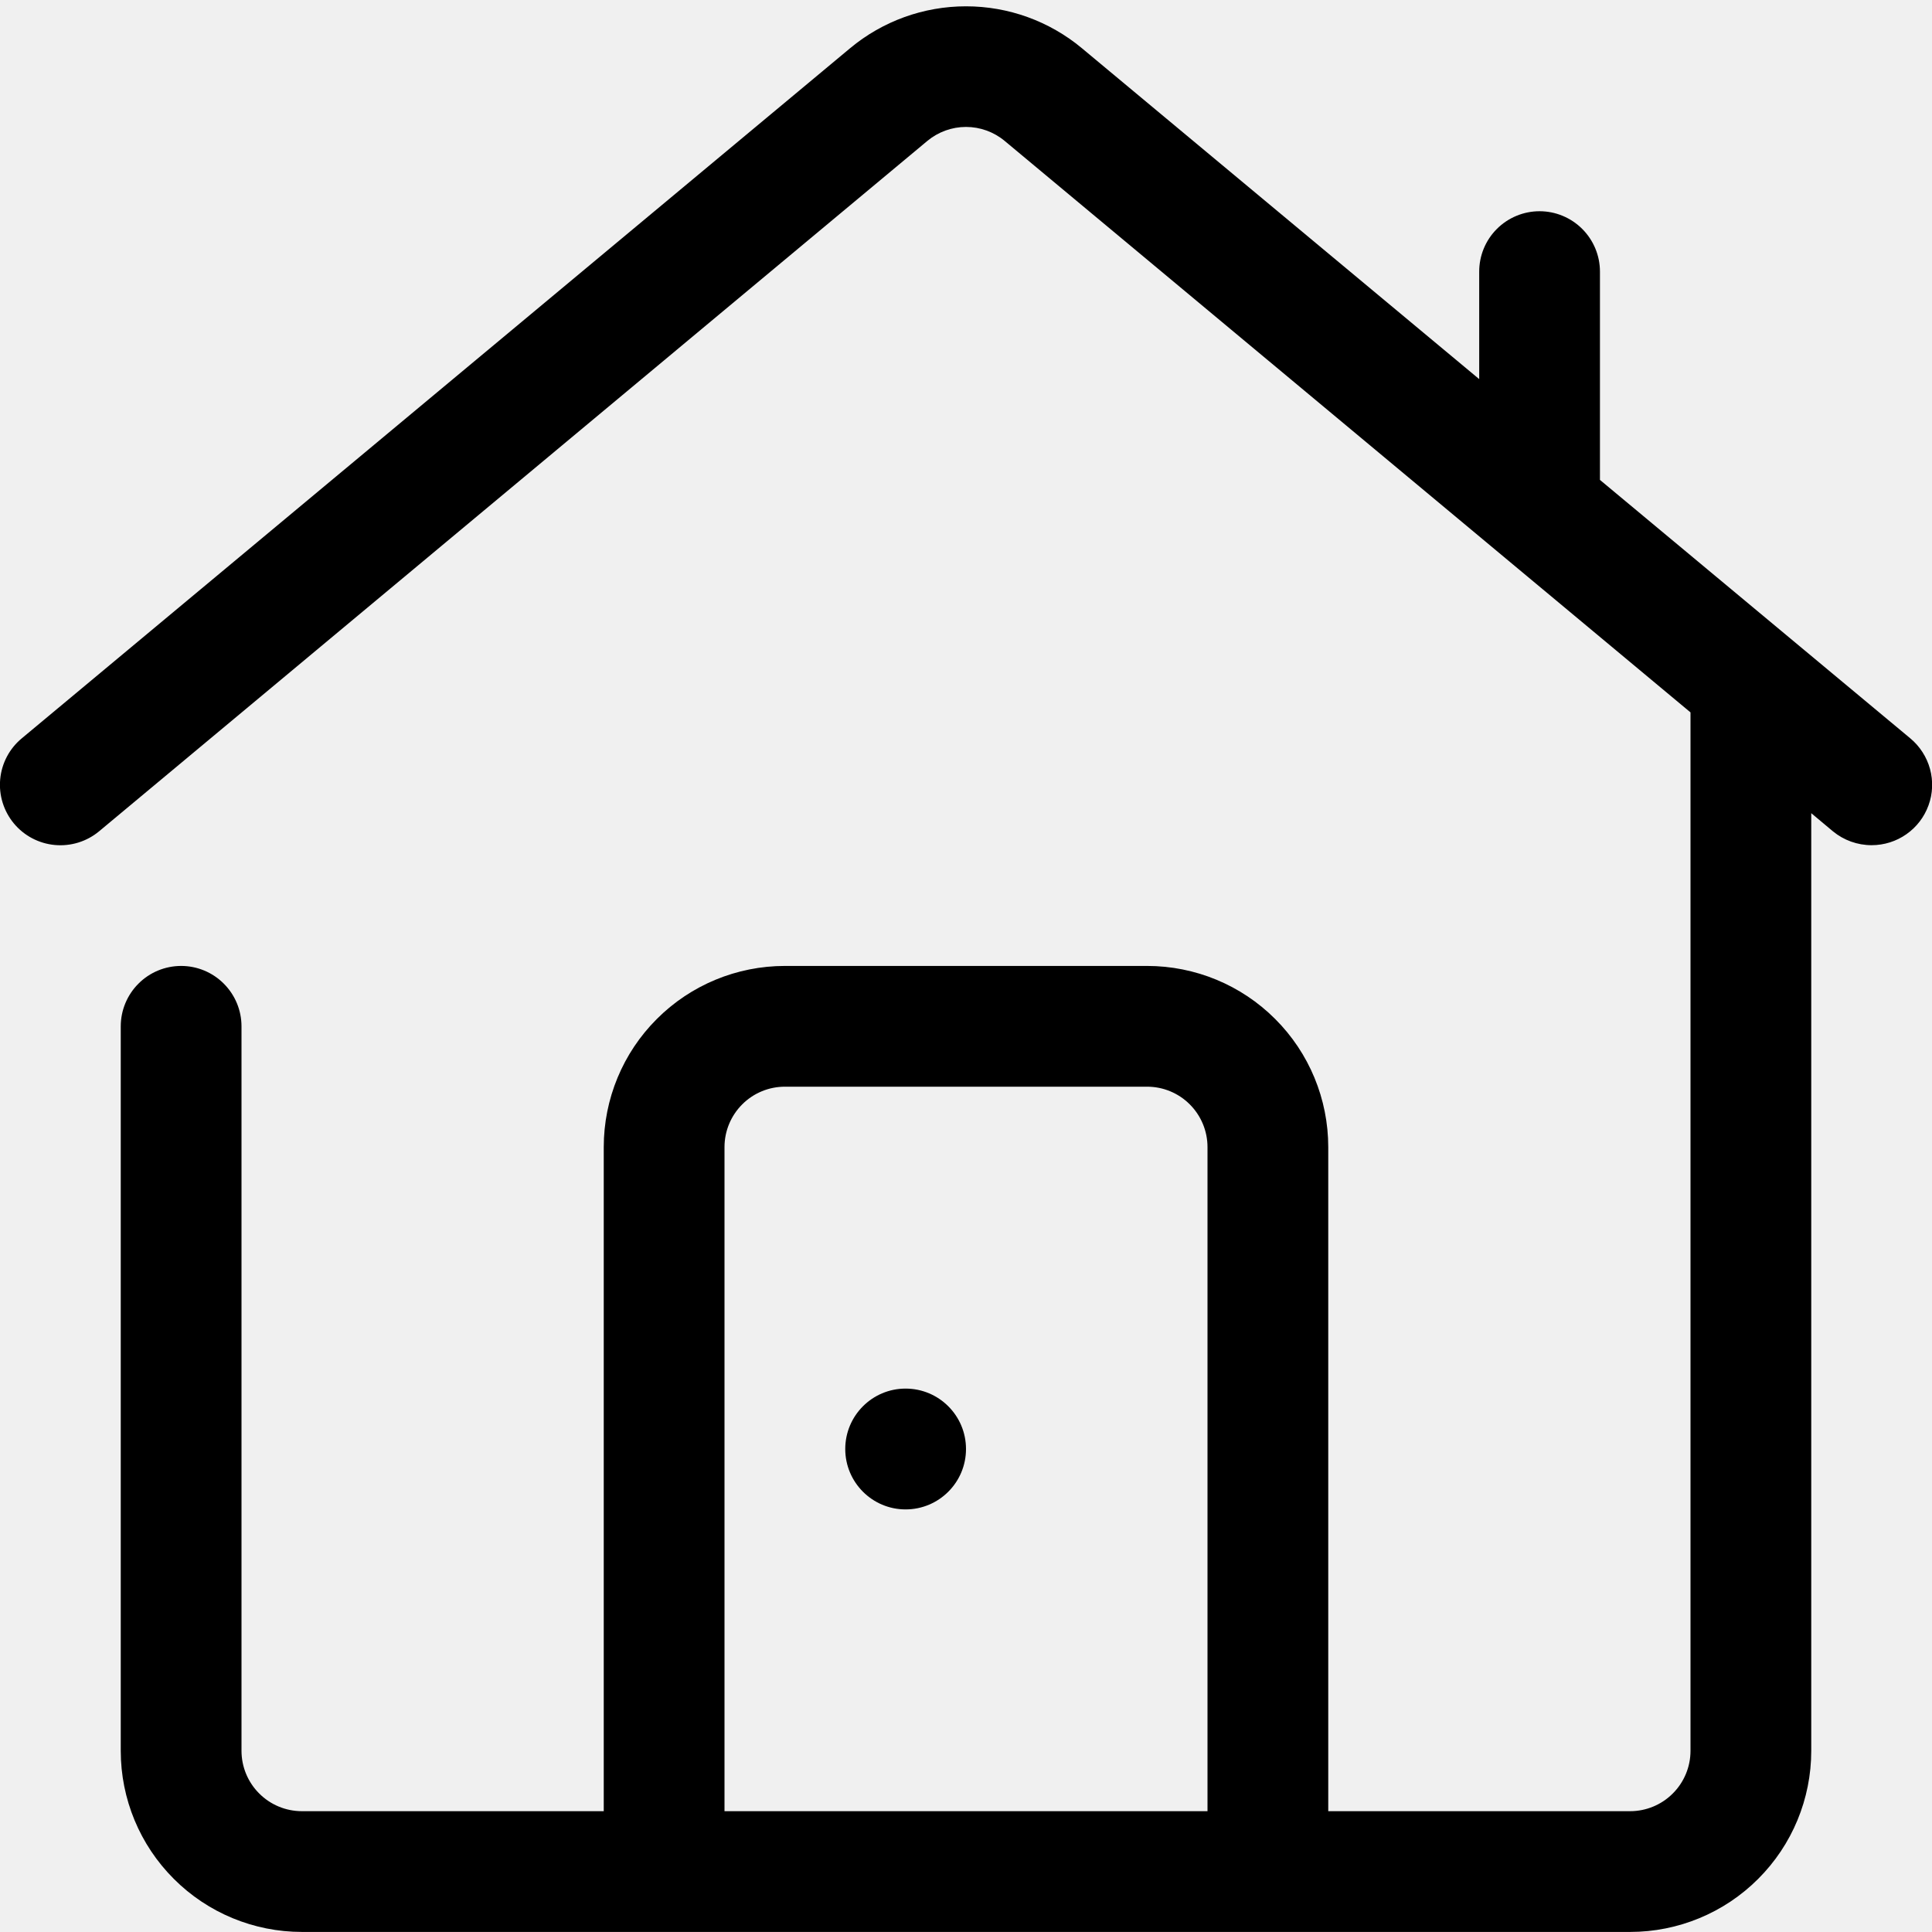
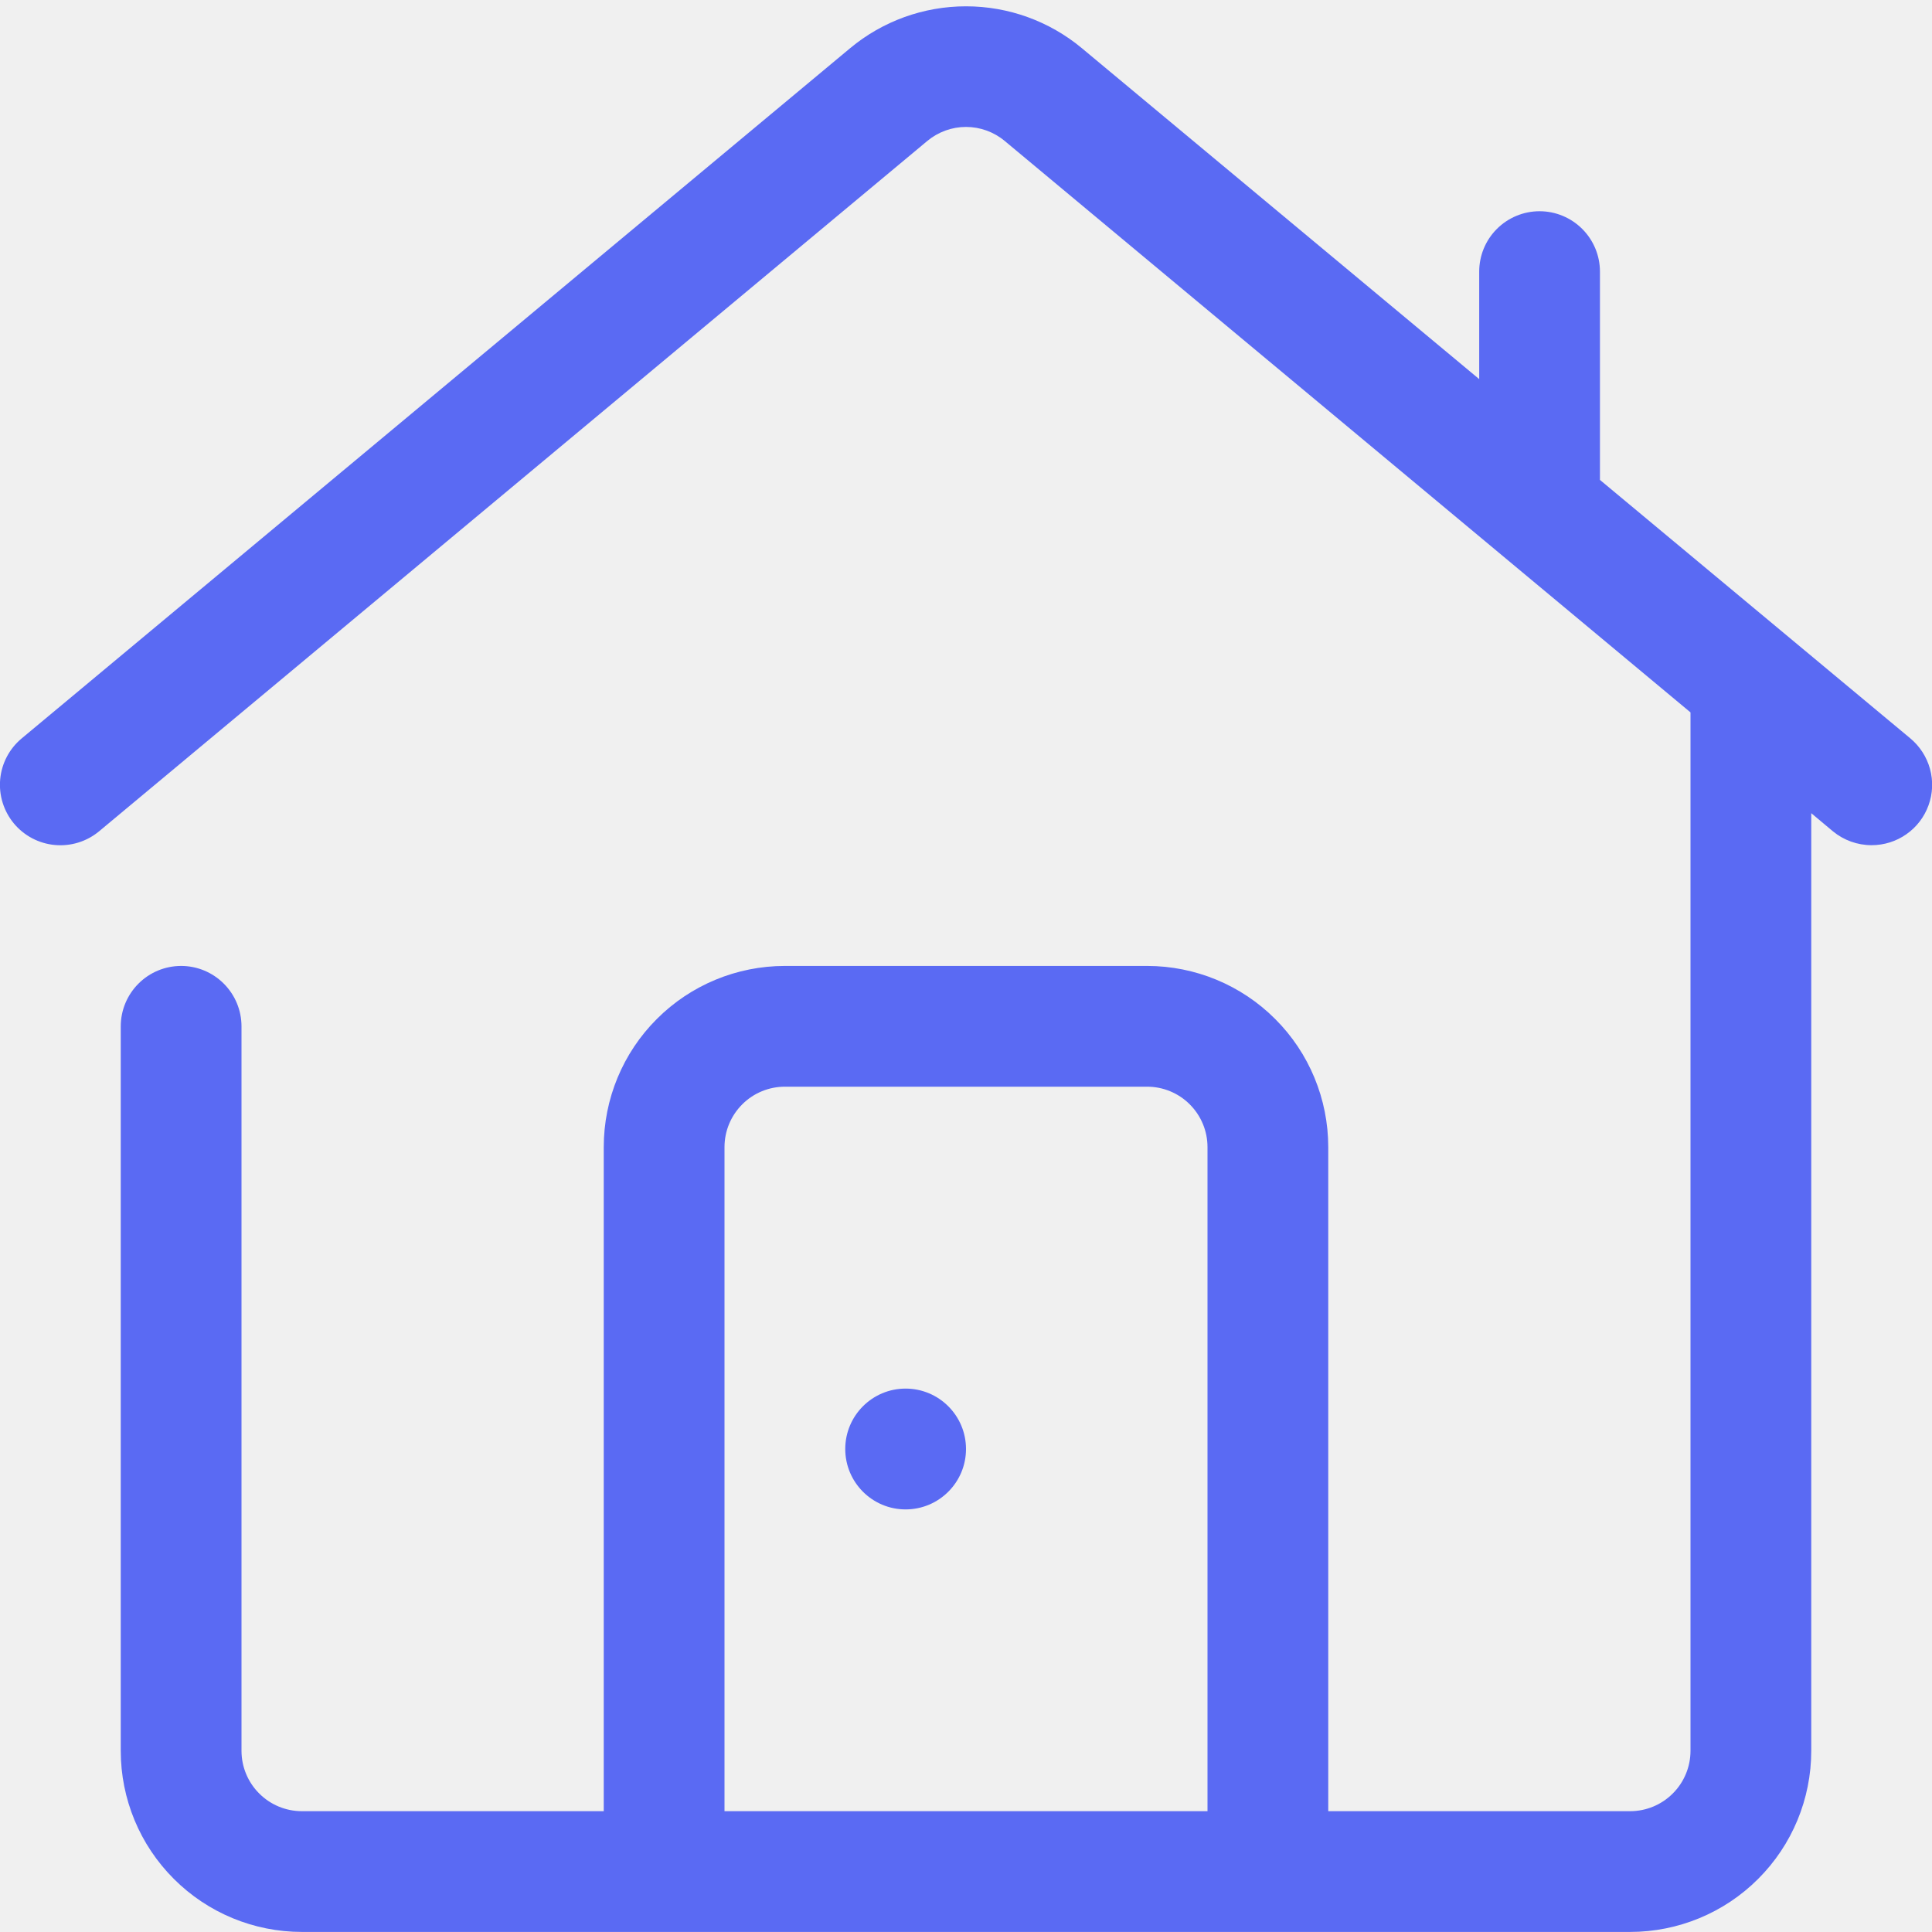
<svg xmlns="http://www.w3.org/2000/svg" width="30" height="30" viewBox="0 0 30 30" fill="none">
  <g clip-path="url(#clip0_1_28883)">
-     <path d="M29.663 11.465L24.844 7.452V4.218C24.844 3.969 24.745 3.731 24.569 3.555C24.393 3.379 24.155 3.28 23.906 3.28C23.658 3.28 23.419 3.379 23.243 3.555C23.067 3.731 22.969 3.969 22.969 4.218V5.887L16.8 0.749C16.295 0.328 15.658 0.098 15 0.098C14.342 0.098 13.705 0.328 13.2 0.749L0.338 11.465C0.146 11.624 0.026 11.852 0.003 12.1C-0.02 12.348 0.057 12.595 0.216 12.787C0.375 12.978 0.603 13.098 0.851 13.121C1.099 13.144 1.346 13.068 1.538 12.909L14.4 2.188C14.569 2.048 14.781 1.971 15 1.971C15.219 1.971 15.432 2.048 15.6 2.188L26.25 11.062V27.187C26.25 27.435 26.151 27.674 25.975 27.849C25.8 28.025 25.561 28.124 25.312 28.124H20.625V17.812C20.625 17.066 20.329 16.35 19.801 15.823C19.274 15.295 18.558 14.999 17.812 14.999H12.188C11.442 14.999 10.726 15.295 10.199 15.823C9.671 16.35 9.375 17.066 9.375 17.812V28.124H4.688C4.439 28.124 4.2 28.025 4.025 27.849C3.849 27.674 3.75 27.435 3.75 27.187V15.937C3.75 15.688 3.651 15.45 3.475 15.274C3.3 15.098 3.061 14.999 2.813 14.999C2.564 14.999 2.325 15.098 2.15 15.274C1.974 15.45 1.875 15.688 1.875 15.937V27.187C1.875 27.933 2.171 28.648 2.699 29.175C3.226 29.703 3.942 29.999 4.688 29.999H25.312C26.058 29.999 26.774 29.703 27.301 29.175C27.829 28.648 28.125 27.933 28.125 27.187V12.627L28.462 12.909C28.631 13.048 28.843 13.124 29.062 13.124C29.256 13.124 29.444 13.065 29.602 12.954C29.76 12.844 29.88 12.687 29.946 12.505C30.012 12.324 30.02 12.127 29.969 11.94C29.918 11.754 29.811 11.588 29.663 11.465ZM11.25 28.124V17.812C11.25 17.563 11.349 17.325 11.525 17.149C11.7 16.973 11.939 16.874 12.188 16.874H17.812C18.061 16.874 18.3 16.973 18.475 17.149C18.651 17.325 18.75 17.563 18.75 17.812V28.124H11.25Z" fill="black" />
-     <path d="M14.062 23.438C14.58 23.438 15 23.018 15 22.5C15 21.982 14.58 21.562 14.062 21.562C13.545 21.562 13.125 21.982 13.125 22.5C13.125 23.018 13.545 23.438 14.062 23.438Z" fill="black" />
+     <path d="M29.663 11.465L24.844 7.452V4.218C24.844 3.969 24.745 3.731 24.569 3.555C24.393 3.379 24.155 3.28 23.906 3.28C23.658 3.28 23.419 3.379 23.243 3.555C23.067 3.731 22.969 3.969 22.969 4.218V5.887L16.8 0.749C16.295 0.328 15.658 0.098 15 0.098C14.342 0.098 13.705 0.328 13.2 0.749L0.338 11.465C0.146 11.624 0.026 11.852 0.003 12.1C-0.02 12.348 0.057 12.595 0.216 12.787C0.375 12.978 0.603 13.098 0.851 13.121C1.099 13.144 1.346 13.068 1.538 12.909L14.4 2.188C14.569 2.048 14.781 1.971 15 1.971C15.219 1.971 15.432 2.048 15.6 2.188L26.25 11.062V27.187C26.25 27.435 26.151 27.674 25.975 27.849C25.8 28.025 25.561 28.124 25.312 28.124H20.625V17.812C20.625 17.066 20.329 16.35 19.801 15.823C19.274 15.295 18.558 14.999 17.812 14.999H12.188C11.442 14.999 10.726 15.295 10.199 15.823C9.671 16.35 9.375 17.066 9.375 17.812V28.124H4.688C4.439 28.124 4.2 28.025 4.025 27.849C3.849 27.674 3.75 27.435 3.75 27.187V15.937C3.75 15.688 3.651 15.45 3.475 15.274C3.3 15.098 3.061 14.999 2.813 14.999C2.564 14.999 2.325 15.098 2.15 15.274C1.974 15.45 1.875 15.688 1.875 15.937V27.187C1.875 27.933 2.171 28.648 2.699 29.175C3.226 29.703 3.942 29.999 4.688 29.999H25.312C26.058 29.999 26.774 29.703 27.301 29.175C27.829 28.648 28.125 27.933 28.125 27.187V12.627L28.462 12.909C28.631 13.048 28.843 13.124 29.062 13.124C29.256 13.124 29.444 13.065 29.602 12.954C29.76 12.844 29.88 12.687 29.946 12.505C30.012 12.324 30.02 12.127 29.969 11.94C29.918 11.754 29.811 11.588 29.663 11.465ZM11.25 28.124V17.812C11.25 17.563 11.349 17.325 11.525 17.149C11.7 16.973 11.939 16.874 12.188 16.874H17.812C18.061 16.874 18.3 16.973 18.475 17.149C18.651 17.325 18.75 17.563 18.75 17.812V28.124H11.25Z" fill="#5A6AF3" />
+     <path d="M14.062 23.438C14.58 23.438 15 23.018 15 22.5C15 21.982 14.58 21.562 14.062 21.562C13.545 21.562 13.125 21.982 13.125 22.5C13.125 23.018 13.545 23.438 14.062 23.438Z" fill="#5A6AF3" />
  </g>
  <defs>
    <clipPath id="clip0_1_28883">
      <rect width="30" height="30" fill="white" />
    </clipPath>
  </defs>
</svg>
